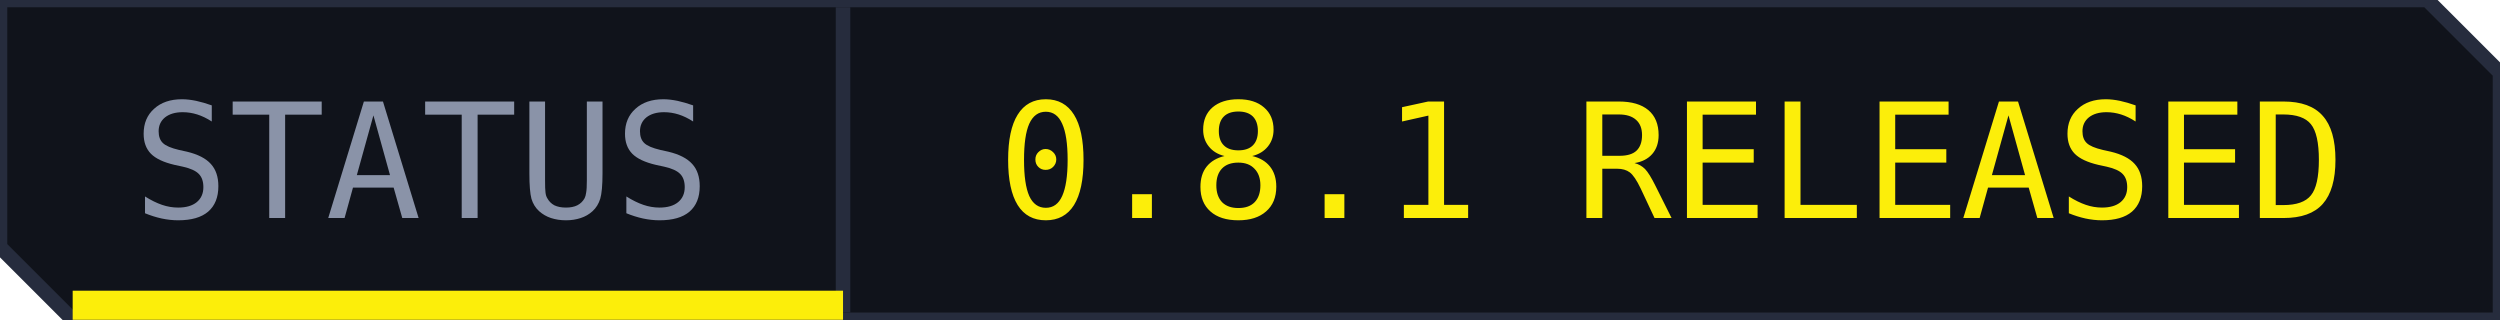
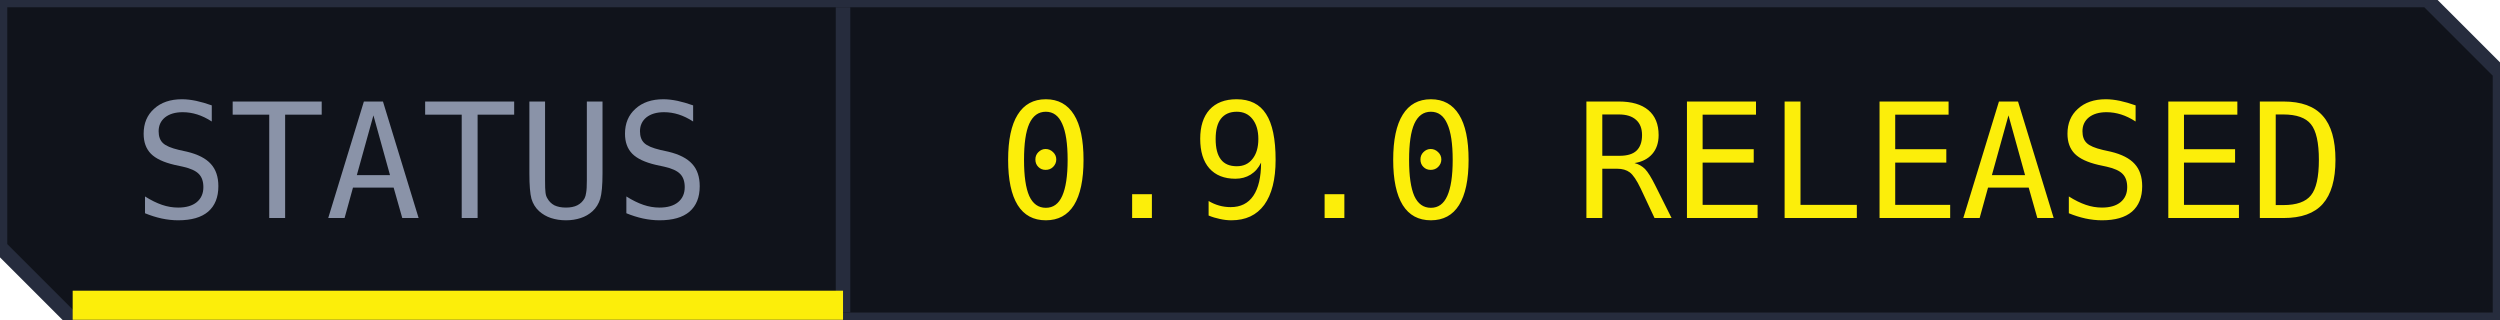
- <svg xmlns="http://www.w3.org/2000/svg" width="172" height="22" viewBox="0 0 172 22" role="img" aria-label="status: 0.8.1 released">
+ <svg xmlns="http://www.w3.org/2000/svg" width="172" height="22" viewBox="0 0 172 22" role="img" aria-label="status: 0.9.0 released">
  <path d="M0,0 H167 L172,5 V22 H5 L0,17 Z" fill="#10131b" stroke="#262c3d" />
  <path d="M58,0.5 V21.5" stroke="#262c3d" />
  <path d="M5,21 H58" stroke="#fcee0a" stroke-width="2" />
  <g font-family="Consolas, 'DejaVu Sans Mono', Menlo, monospace" font-size="11" text-anchor="middle">
    <text x="29.0" y="15" fill="#8a93a8" textLength="42.0" lengthAdjust="spacingAndGlyphs">STATUS</text>
-     <text x="115.0" y="15" fill="#fcee0a" textLength="98.0" lengthAdjust="spacingAndGlyphs">0.8.1 RELEASED</text>
+     <text x="115.0" y="15" fill="#fcee0a" textLength="98.0" lengthAdjust="spacingAndGlyphs">0.9.0 RELEASED</text>
  </g>
</svg>
